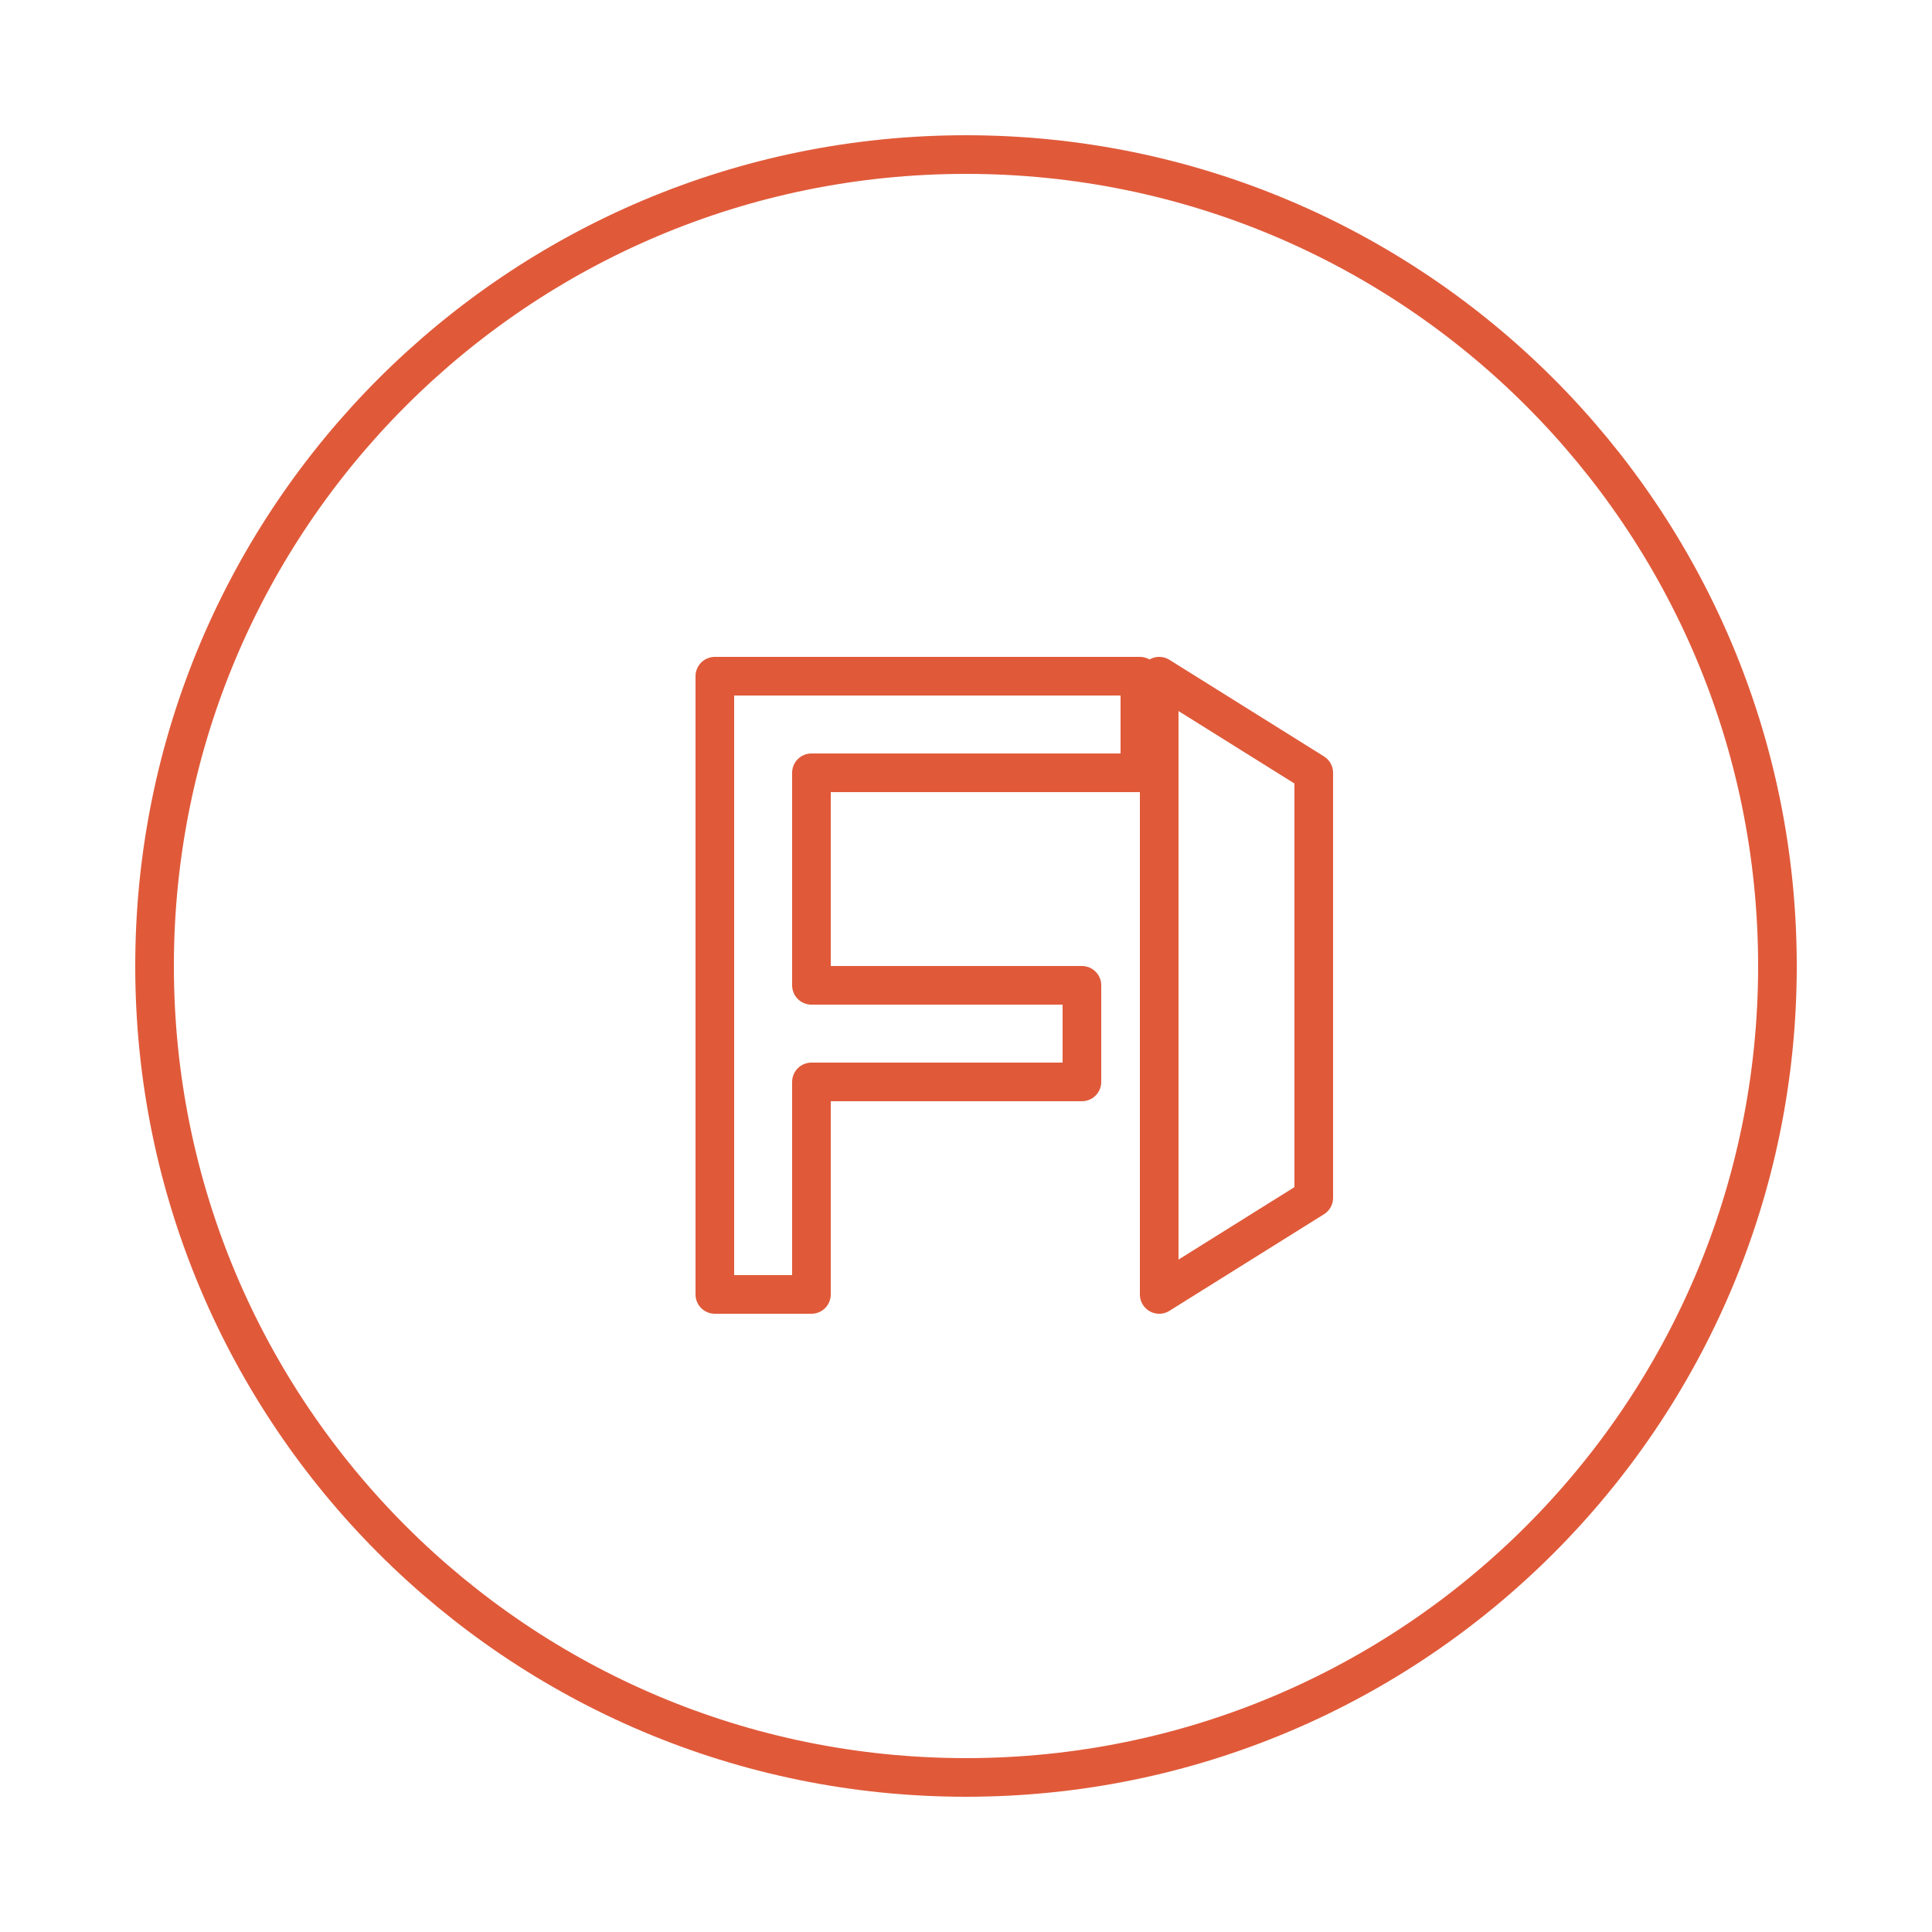
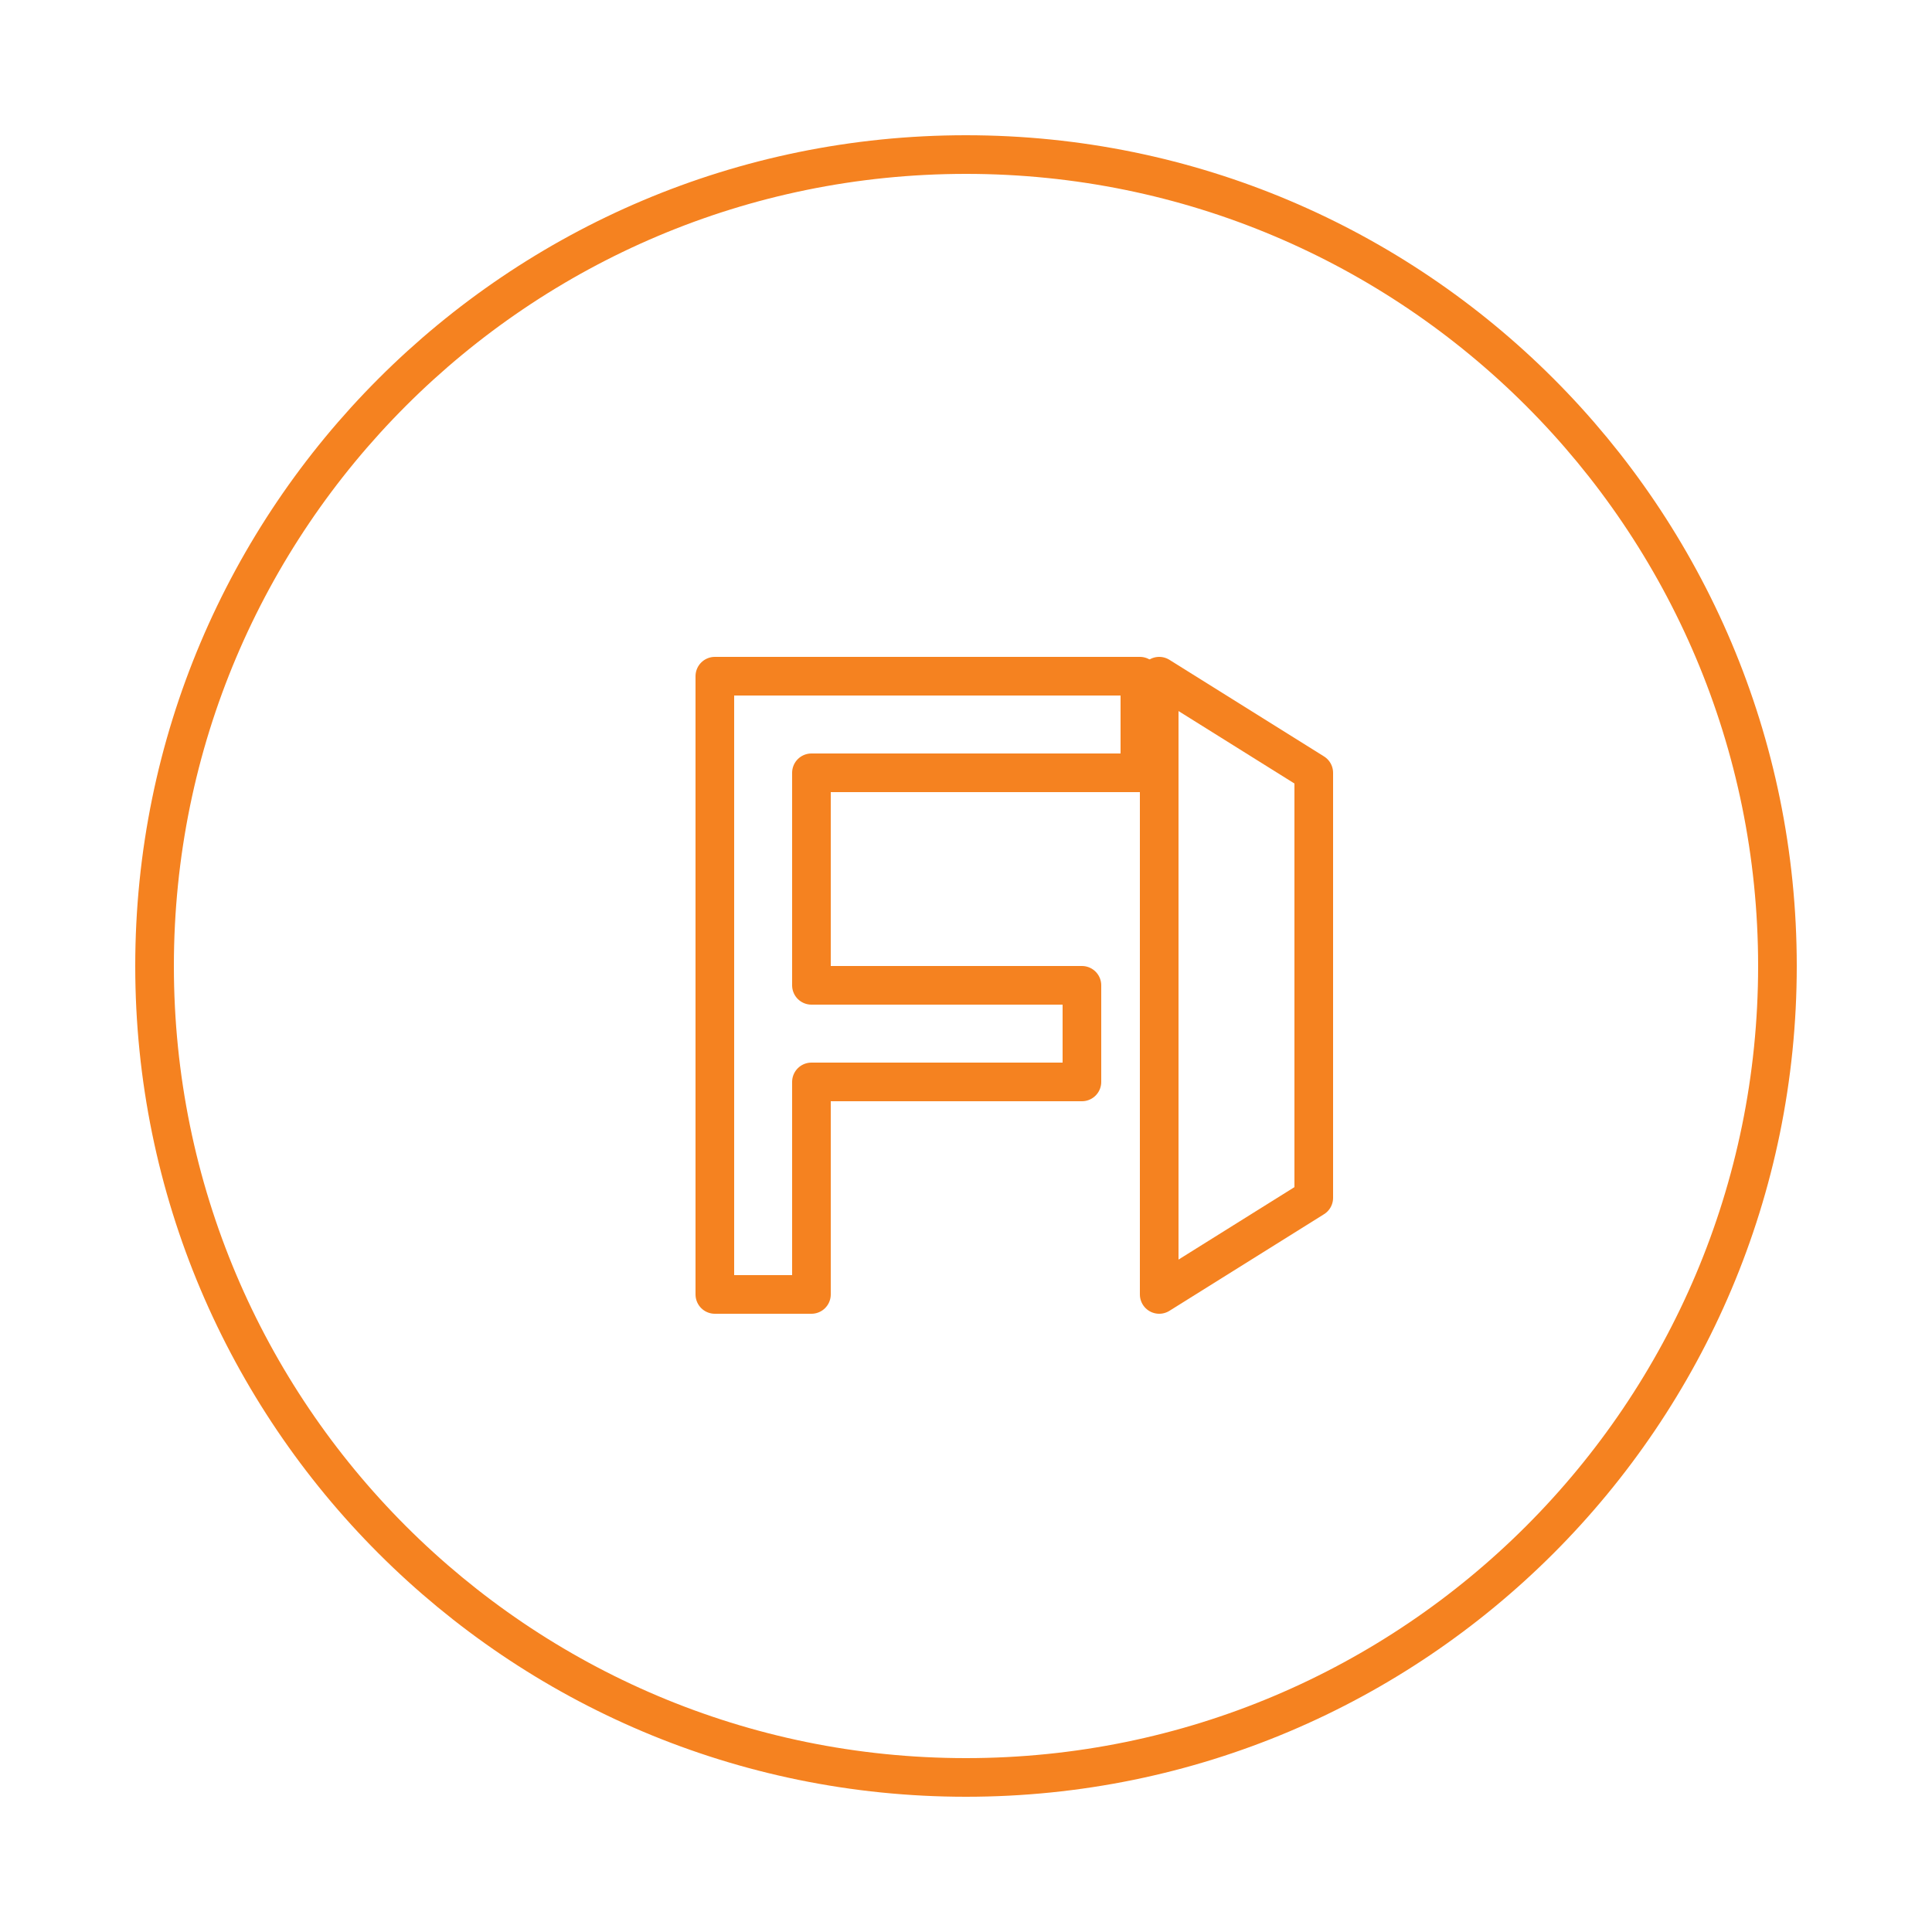
<svg xmlns="http://www.w3.org/2000/svg" width="200" height="200" viewBox="0 0 100 100" fill="none">
-   <circle cx="50" cy="50" r="42" stroke="#e05a3a" stroke-width="2" />
-   <path d="M37 35H59V40H42V51H56V56H42V67H37V35Z" stroke="#e05a3a" stroke-width="2" stroke-linejoin="round" />
-   <path d="M60 35V67L68 62V40L60 35Z" stroke="#e05a3a" stroke-width="2" stroke-linejoin="round" />
+   <circle cx="50" cy="50" r="42" stroke="#F58220" stroke-width="2" />
+   <path d="M37 35H59V40H42V51H56V56H42V67H37V35Z" stroke="#F58220" stroke-width="2" stroke-linejoin="round" />
+   <path d="M60 35V67L68 62V40L60 35Z" stroke="#F58220" stroke-width="2" stroke-linejoin="round" />
</svg>
